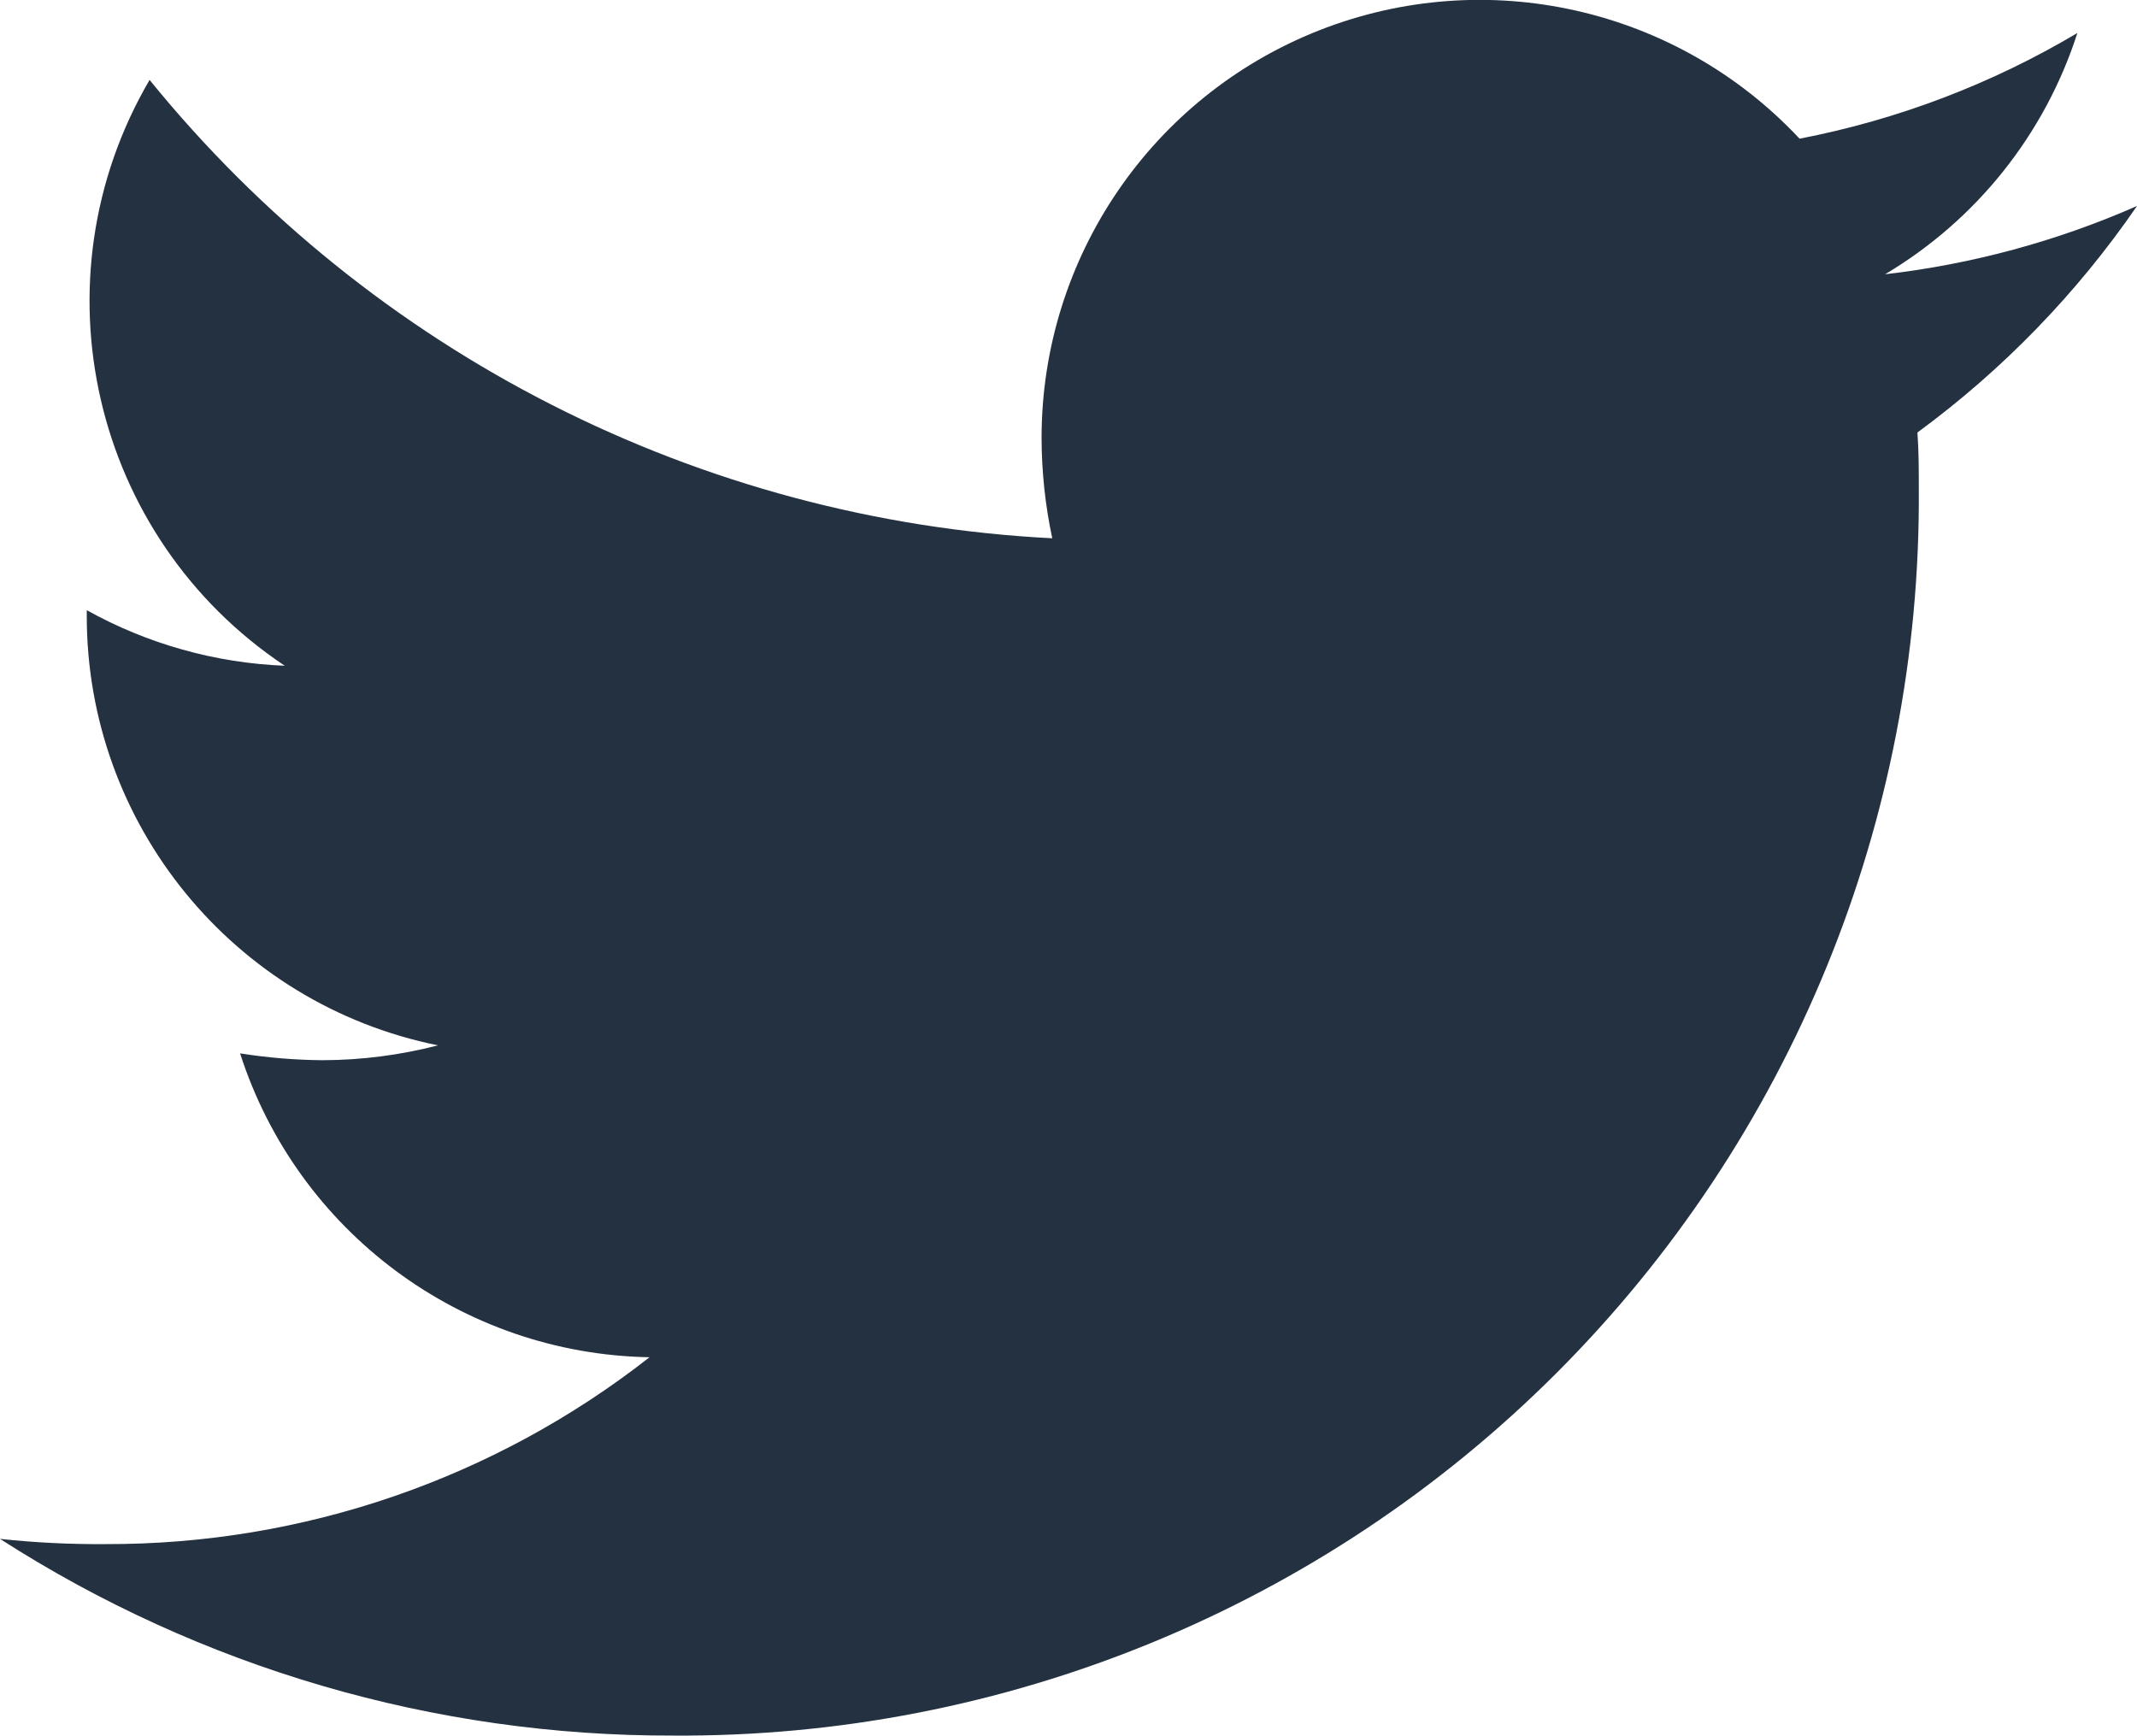
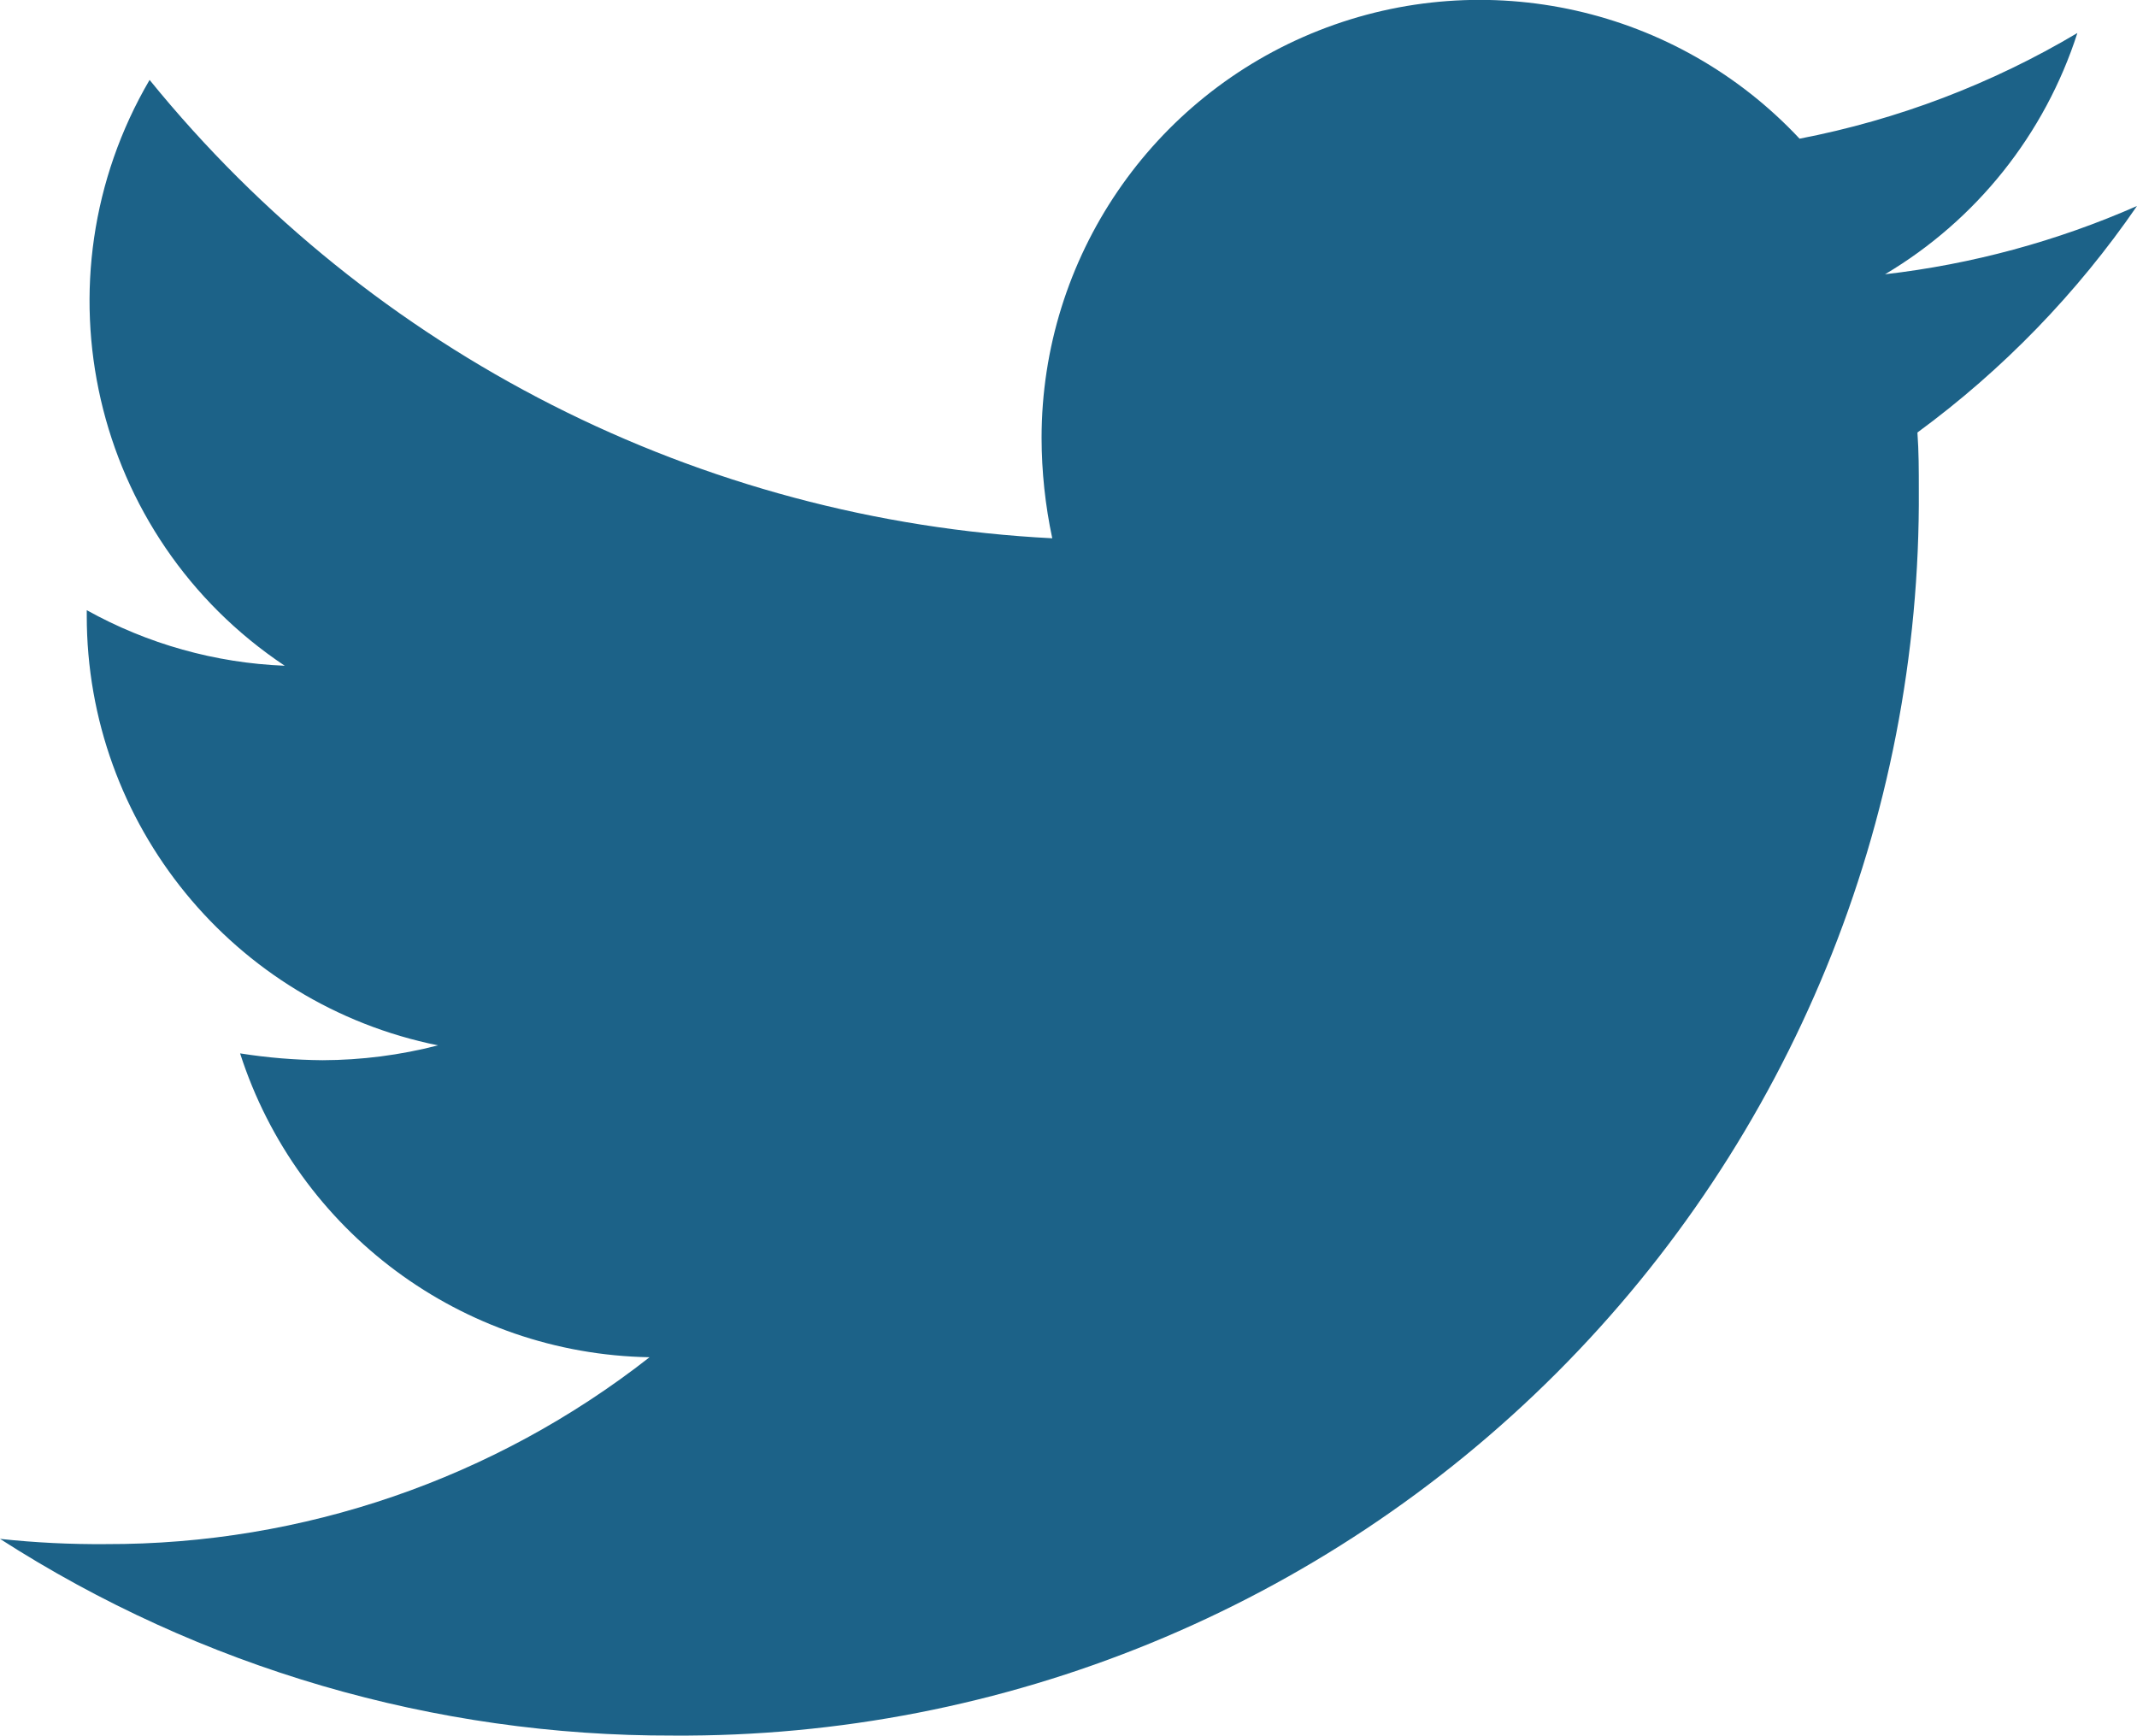
<svg xmlns="http://www.w3.org/2000/svg" width="20" height="16.244" viewBox="0 0 20 16.244">
  <defs>
-     <style>.a{fill:#243141;}</style>
+     <style>.a{fill:#1c6288;}</style>
  </defs>
  <g transform="translate(0 -1.597)">
    <path class="a" d="M17.945,5.645c.013.178.013.355.013.534A11.582,11.582,0,0,1,6.3,17.841,11.591,11.591,0,0,1,0,16a8.594,8.594,0,0,0,.991.049A8.212,8.212,0,0,0,6.079,14.3a4.1,4.1,0,0,1-3.832-2.844,5.2,5.2,0,0,0,.772.064,4.361,4.361,0,0,0,1.08-.139A4.1,4.1,0,0,1,.812,7.358V7.308a4.148,4.148,0,0,0,1.853.52A4.1,4.1,0,0,1,1.4,2.345,11.644,11.644,0,0,0,9.848,6.635a4.547,4.547,0,0,1-.1-.94,4.1,4.1,0,0,1,7.094-2.8,8.087,8.087,0,0,0,2.6-.989,4.079,4.079,0,0,1-1.8,2.258A8.186,8.186,0,0,0,20,3.525a8.838,8.838,0,0,1-2.055,2.12Z" transform="translate(0)" />
  </g>
</svg>
